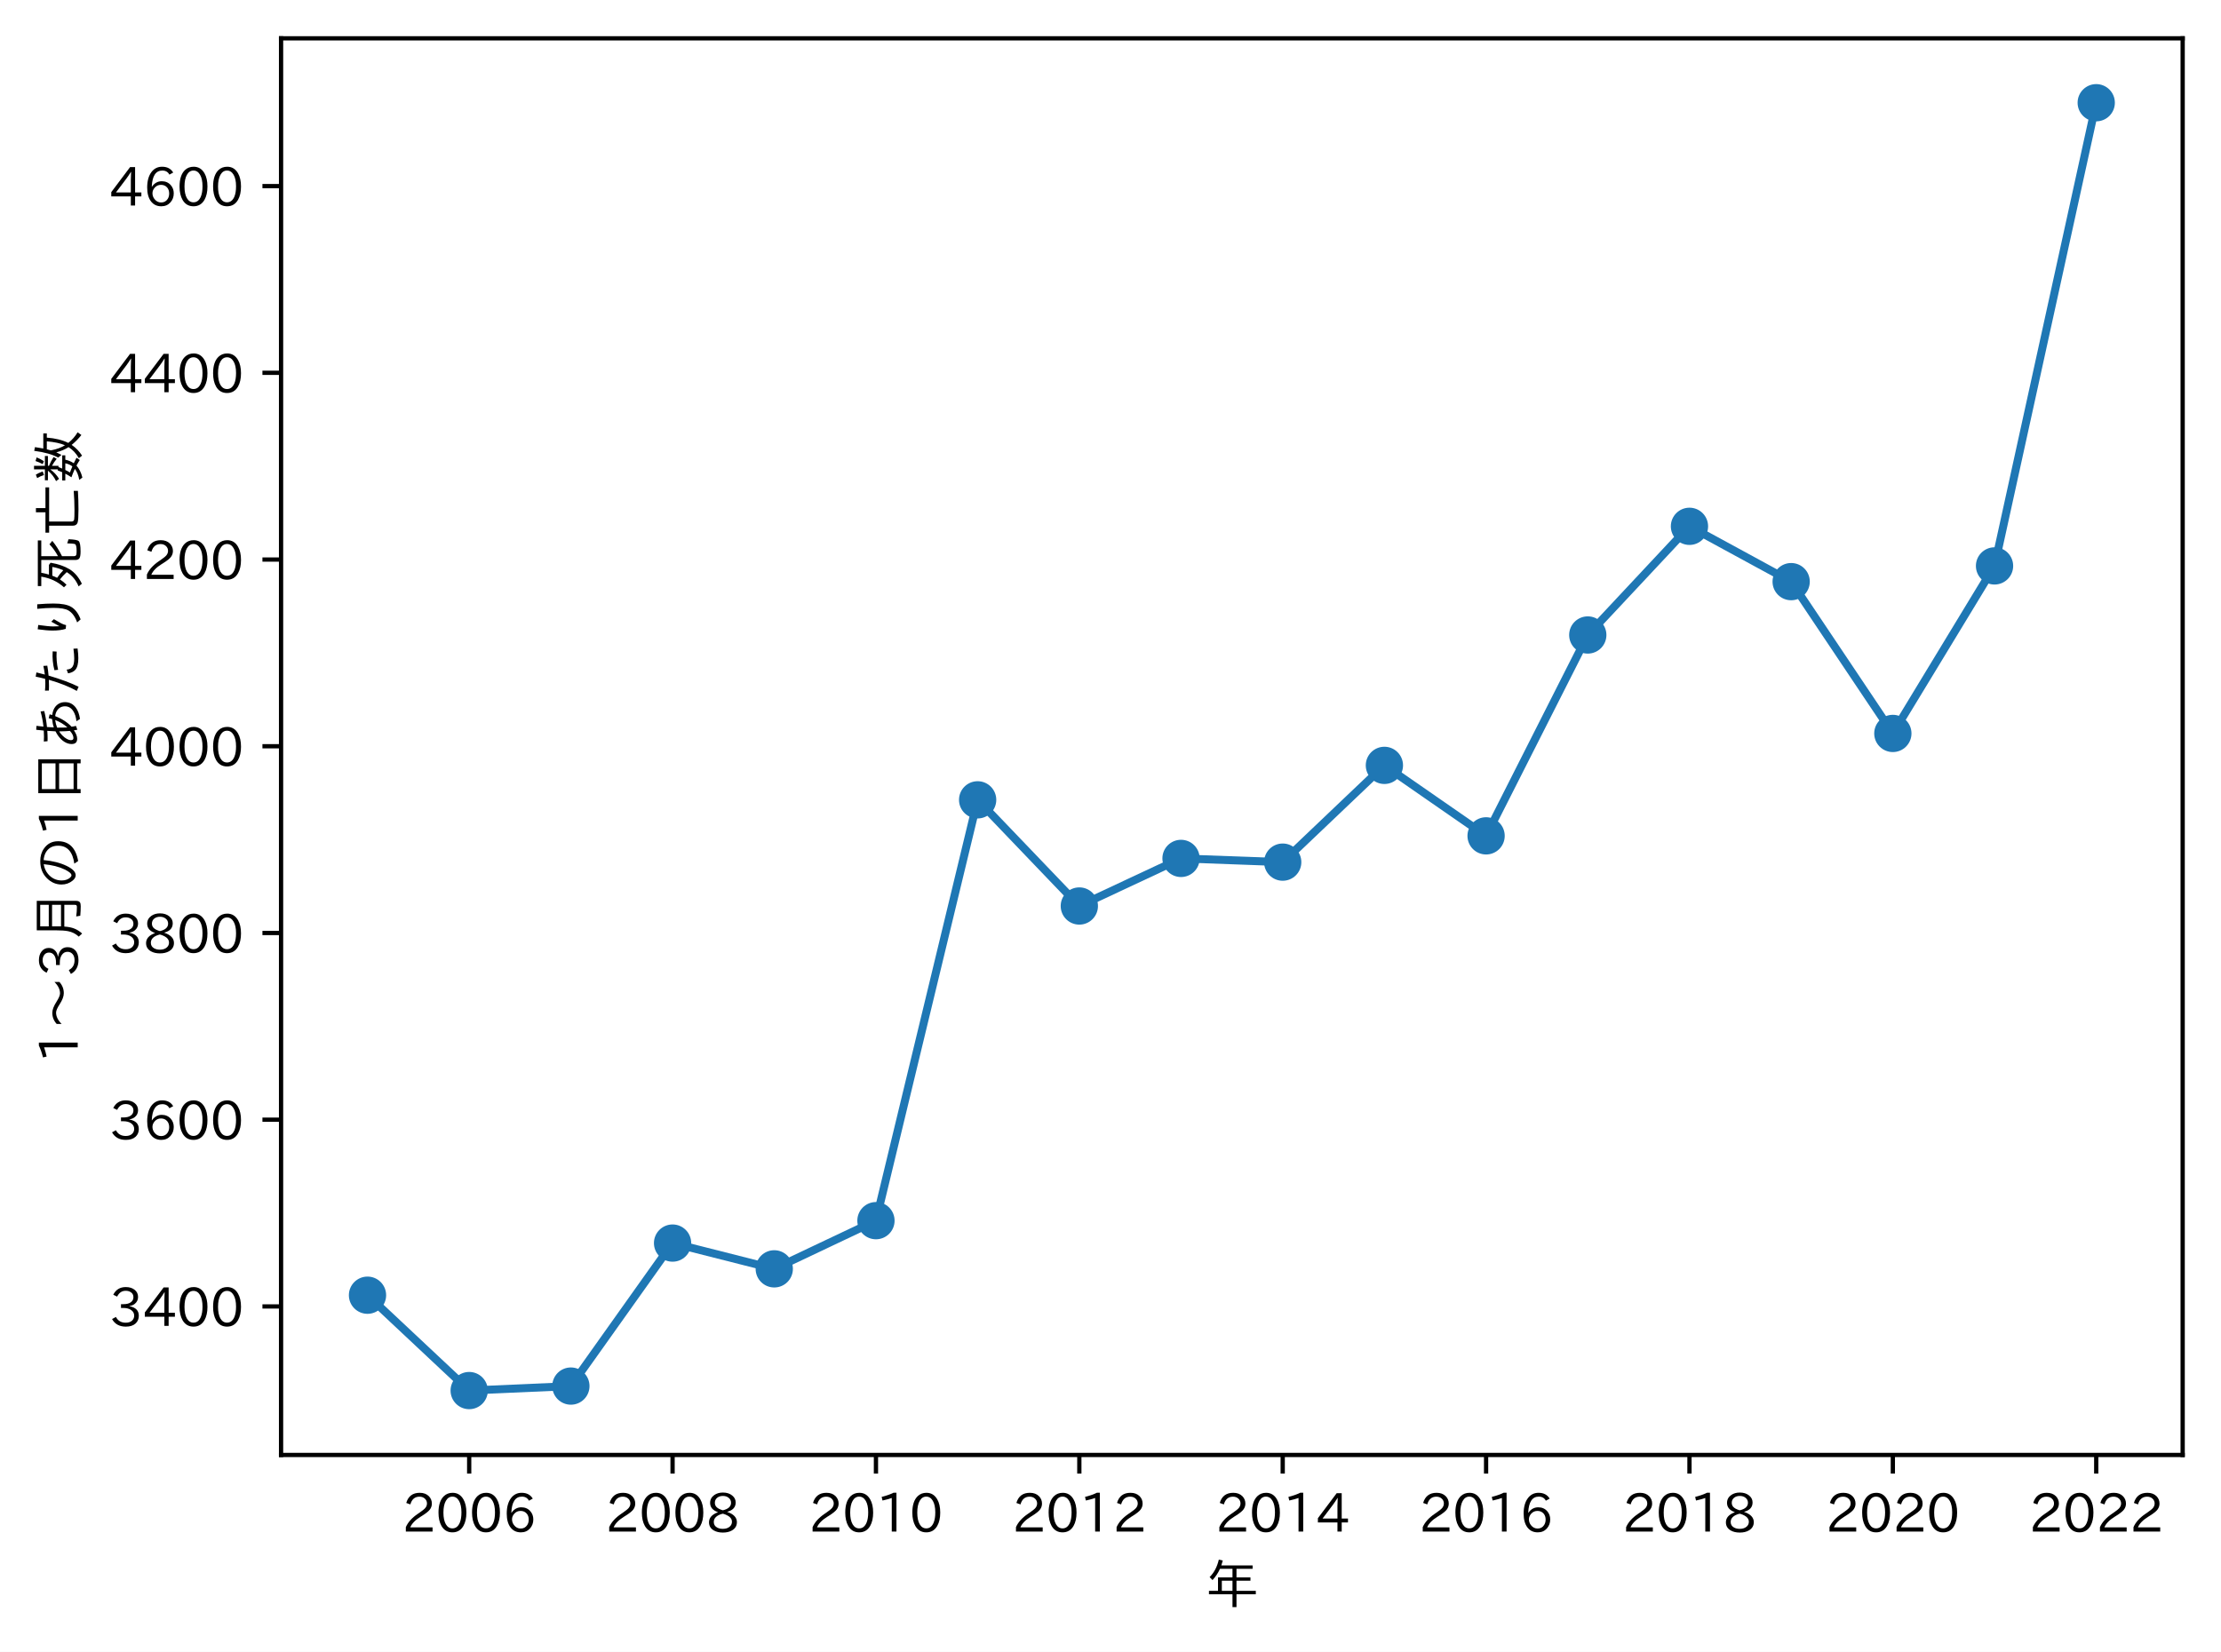
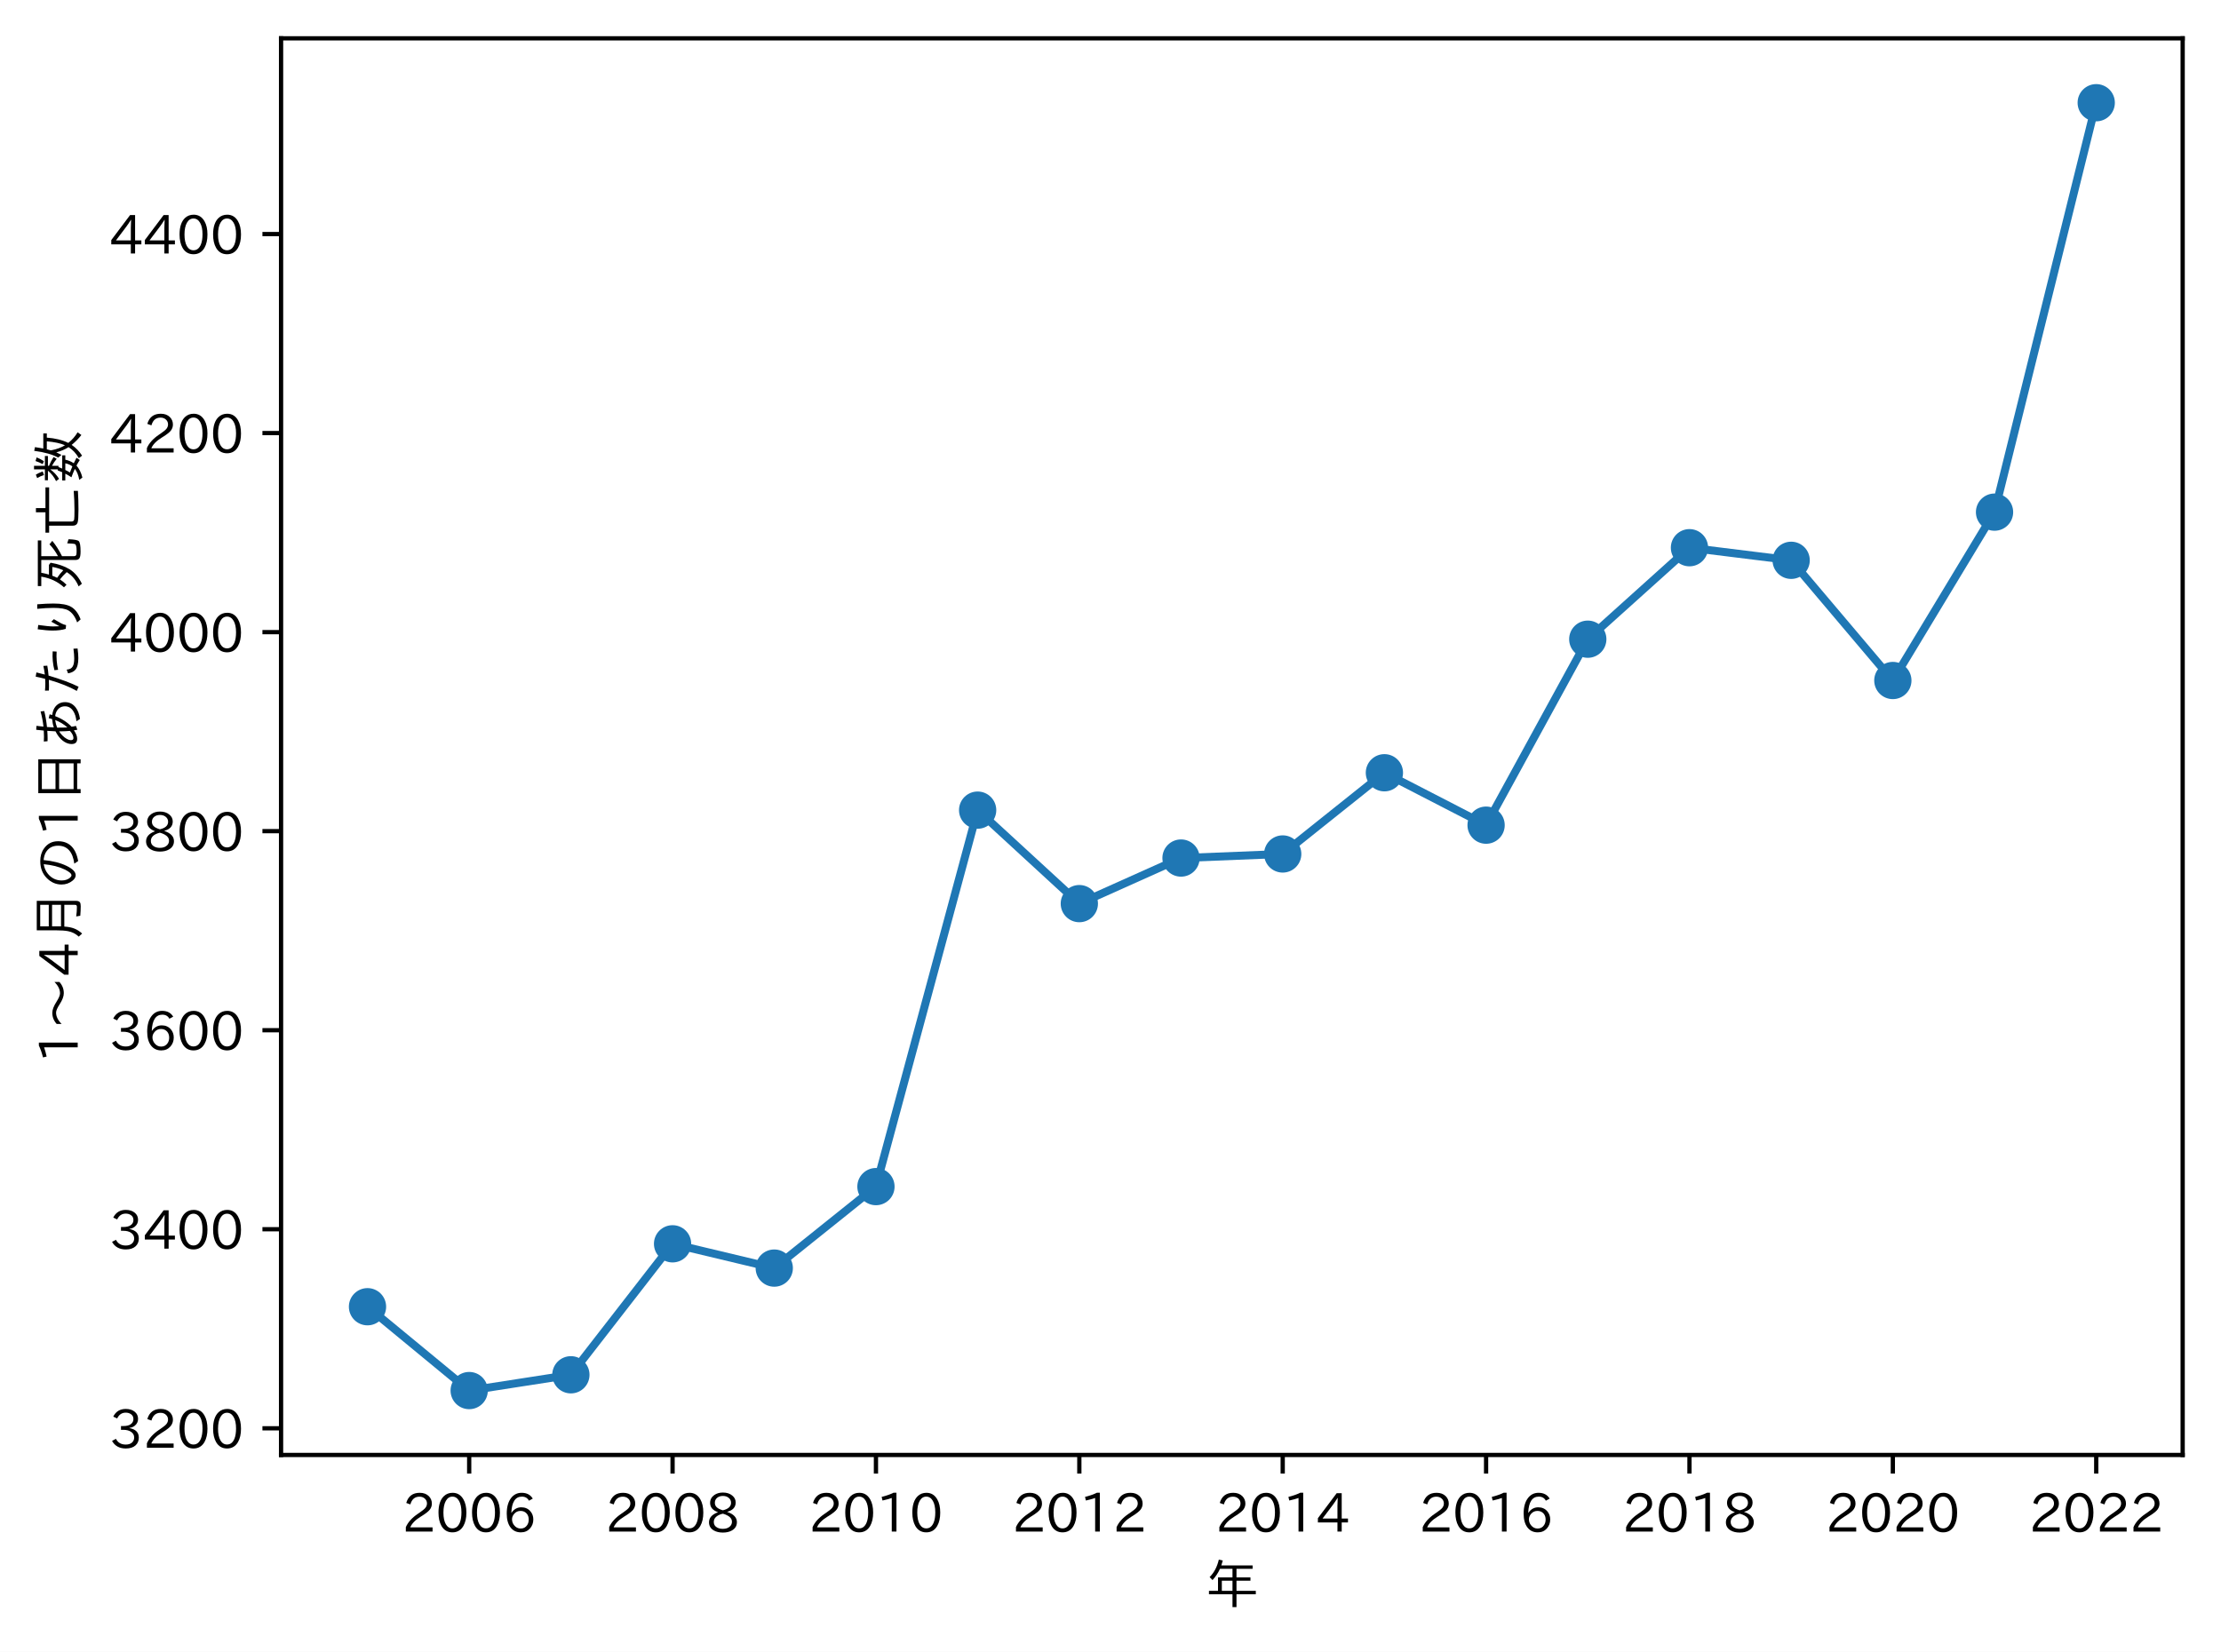
<svg xmlns="http://www.w3.org/2000/svg" xmlns:xlink="http://www.w3.org/1999/xlink" width="417.104pt" height="310.293pt" viewBox="0 0 417.104 310.293" version="1.1">
  <defs>
    <style type="text/css">*{stroke-linejoin: round; stroke-linecap: butt}</style>
  </defs>
  <g id="figure_1">
    <g id="patch_1">
      <path d="M 0 310.293  L 417.104 310.293  L 417.104 0  L 0 0  z " style="fill: #ffffff" />
    </g>
    <g id="axes_1">
      <g id="patch_2">
        <path d="M 52.784 273.312  L 409.904 273.312  L 409.904 7.2  L 52.784 7.2  z " style="fill: #ffffff" />
      </g>
      <g id="matplotlib.axis_1">
        <g id="xtick_1">
          <g id="line2d_1">
            <defs>
-               <path id="m14f563e710" d="M 0 0  L 0 3.5  " style="stroke: #000000; stroke-width: 0.8" />
+               <path id="mc456ebf780" d="M 0 0  L 0 3.5  " style="stroke: #000000; stroke-width: 0.8" />
            </defs>
            <g>
-               <use xlink:href="#m14f563e710" x="88.114" y="273.312" style="stroke: #000000; stroke-width: 0.8" />
+               <use xlink:href="#mc456ebf780" x="88.114" y="273.312" style="stroke: #000000; stroke-width: 0.8" />
            </g>
          </g>
          <g id="text_1">
            <g transform="translate(75.51755 287.8026)scale(0.1 -0.1)">
              <defs>
                <path id="IPAexGothic-32" d="M 3659 63  L 447 63  L 447 594  Q 825 1475 1894 2203  L 2072 2322  Q 2619 2697 2791 2906  Q 2988 3153 2988 3444  Q 2988 3772 2756 4003  Q 2500 4259 2084 4259  Q 1250 4259 991 3328  L 497 3506  Q 853 4725 2116 4725  Q 2806 4725 3216 4316  Q 3575 3947 3575 3425  Q 3575 3038 3344 2722  Q 3131 2416 2366 1938  L 2231 1856  Q 1256 1253 978 569  L 3659 569  L 3659 63  z " transform="scale(0.015625)" />
                <path id="IPAexGothic-30" d="M 2038 4725  Q 2881 4725 3334 3944  Q 3694 3325 3694 2344  Q 3694 1372 3334 741  Q 2888 -31 2016 -31  Q 1147 -31 700 741  Q 341 1372 341 2350  Q 341 3713 1000 4334  Q 1419 4725 2038 4725  z M 2016 4266  Q 1516 4266 1228 3759  Q 934 3247 934 2344  Q 934 1456 1222 947  Q 1513 447 2016 447  Q 2619 447 2909 1153  Q 3100 1622 3100 2375  Q 3100 3256 2806 3759  Q 2509 4266 2016 4266  z " transform="scale(0.015625)" />
                <path id="IPAexGothic-36" d="M 1056 2328  Q 1509 2981 2234 2981  Q 2906 2981 3316 2513  Q 3675 2106 3675 1522  Q 3675 884 3272 434  Q 2853 -31 2178 -31  Q 1375 -31 922 581  Q 481 1178 481 2228  Q 481 3425 1013 4109  Q 1494 4725 2272 4725  Q 3191 4725 3609 4025  L 3150 3775  Q 2894 4266 2300 4266  Q 1119 4266 1031 2328  L 1056 2328  z M 2141 2547  Q 1684 2547 1384 2206  Q 1116 1900 1116 1541  Q 1116 1156 1353 844  Q 1672 428 2159 428  Q 2669 428 2941 844  Q 3125 1128 3125 1503  Q 3125 1944 2881 2228  Q 2600 2547 2141 2547  z " transform="scale(0.015625)" />
              </defs>
              <use xlink:href="#IPAexGothic-32" />
              <use xlink:href="#IPAexGothic-30" x="62.988" />
              <use xlink:href="#IPAexGothic-30" x="125.977" />
              <use xlink:href="#IPAexGothic-36" x="188.965" />
            </g>
          </g>
        </g>
        <g id="xtick_2">
          <g id="line2d_2">
            <g>
-               <use xlink:href="#m14f563e710" x="126.309" y="273.312" style="stroke: #000000; stroke-width: 0.8" />
+               <use xlink:href="#mc456ebf780" x="126.309" y="273.312" style="stroke: #000000; stroke-width: 0.8" />
            </g>
          </g>
          <g id="text_2">
            <g transform="translate(113.7122 287.8026)scale(0.1 -0.1)">
              <defs>
                <path id="IPAexGothic-38" d="M 2541 2425  Q 3700 2031 3700 1197  Q 3700 541 3100 197  Q 2663 -56 2016 -56  Q 1366 -56 928 197  Q 347 531 347 1178  Q 347 1988 1409 2381  L 1409 2400  Q 481 2734 481 3509  Q 481 4100 981 4456  Q 1406 4756 2019 4756  Q 2703 4756 3131 4403  Q 3553 4069 3553 3566  Q 3553 2706 2541 2444  L 2541 2425  z M 2022 2625  Q 2997 2856 2997 3528  Q 2997 3916 2675 4150  Q 2413 4347 2016 4347  Q 1606 4347 1331 4128  Q 1050 3897 1050 3522  Q 1050 3150 1350 2925  Q 1494 2809 1722 2722  Q 1984 2616 2022 2625  z M 1978 2209  Q 922 1931 922 1216  Q 922 775 1313 556  Q 1606 391 2009 391  Q 2575 391 2881 697  Q 3106 922 3106 1250  Q 3106 1594 2794 1850  Q 2609 1994 2350 2100  Q 2047 2222 1978 2209  z " transform="scale(0.015625)" />
              </defs>
              <use xlink:href="#IPAexGothic-32" />
              <use xlink:href="#IPAexGothic-30" x="62.988" />
              <use xlink:href="#IPAexGothic-30" x="125.977" />
              <use xlink:href="#IPAexGothic-38" x="188.965" />
            </g>
          </g>
        </g>
        <g id="xtick_3">
          <g id="line2d_3">
            <g>
-               <use xlink:href="#m14f563e710" x="164.504" y="273.312" style="stroke: #000000; stroke-width: 0.8" />
+               <use xlink:href="#mc456ebf780" x="164.504" y="273.312" style="stroke: #000000; stroke-width: 0.8" />
            </g>
          </g>
          <g id="text_3">
            <g transform="translate(151.9069 287.8026)scale(0.1 -0.1)">
              <defs>
                <path id="IPAexGothic-31" d="M 2463 63  L 1900 63  L 1900 4103  Q 1372 3922 788 3797  L 684 4231  Q 1519 4441 2106 4731  L 2463 4731  L 2463 63  z " transform="scale(0.015625)" />
              </defs>
              <use xlink:href="#IPAexGothic-32" />
              <use xlink:href="#IPAexGothic-30" x="62.988" />
              <use xlink:href="#IPAexGothic-31" x="125.977" />
              <use xlink:href="#IPAexGothic-30" x="188.965" />
            </g>
          </g>
        </g>
        <g id="xtick_4">
          <g id="line2d_4">
            <g>
-               <use xlink:href="#m14f563e710" x="202.698" y="273.312" style="stroke: #000000; stroke-width: 0.8" />
+               <use xlink:href="#mc456ebf780" x="202.698" y="273.312" style="stroke: #000000; stroke-width: 0.8" />
            </g>
          </g>
          <g id="text_4">
            <g transform="translate(190.1015 287.8026)scale(0.1 -0.1)">
              <use xlink:href="#IPAexGothic-32" />
              <use xlink:href="#IPAexGothic-30" x="62.988" />
              <use xlink:href="#IPAexGothic-31" x="125.977" />
              <use xlink:href="#IPAexGothic-32" x="188.965" />
            </g>
          </g>
        </g>
        <g id="xtick_5">
          <g id="line2d_5">
            <g>
-               <use xlink:href="#m14f563e710" x="240.893" y="273.312" style="stroke: #000000; stroke-width: 0.8" />
+               <use xlink:href="#mc456ebf780" x="240.893" y="273.312" style="stroke: #000000; stroke-width: 0.8" />
            </g>
          </g>
          <g id="text_5">
            <g transform="translate(228.2962 287.8026)scale(0.1 -0.1)">
              <defs>
                <path id="IPAexGothic-34" d="M 3813 1159  L 3059 1159  L 3059 63  L 2547 63  L 2547 1159  L 197 1159  L 197 1672  L 2456 4678  L 3059 4678  L 3059 1634  L 3813 1634  L 3813 1159  z M 2578 4109  L 2559 4109  Q 2278 3656 2003 3284  L 759 1634  L 2547 1634  L 2547 3144  Q 2547 3481 2578 4109  z " transform="scale(0.015625)" />
              </defs>
              <use xlink:href="#IPAexGothic-32" />
              <use xlink:href="#IPAexGothic-30" x="62.988" />
              <use xlink:href="#IPAexGothic-31" x="125.977" />
              <use xlink:href="#IPAexGothic-34" x="188.965" />
            </g>
          </g>
        </g>
        <g id="xtick_6">
          <g id="line2d_6">
            <g>
-               <use xlink:href="#m14f563e710" x="279.088" y="273.312" style="stroke: #000000; stroke-width: 0.8" />
+               <use xlink:href="#mc456ebf780" x="279.088" y="273.312" style="stroke: #000000; stroke-width: 0.8" />
            </g>
          </g>
          <g id="text_6">
            <g transform="translate(266.4908 287.8026)scale(0.1 -0.1)">
              <use xlink:href="#IPAexGothic-32" />
              <use xlink:href="#IPAexGothic-30" x="62.988" />
              <use xlink:href="#IPAexGothic-31" x="125.977" />
              <use xlink:href="#IPAexGothic-36" x="188.965" />
            </g>
          </g>
        </g>
        <g id="xtick_7">
          <g id="line2d_7">
            <g>
-               <use xlink:href="#m14f563e710" x="317.282" y="273.312" style="stroke: #000000; stroke-width: 0.8" />
+               <use xlink:href="#mc456ebf780" x="317.282" y="273.312" style="stroke: #000000; stroke-width: 0.8" />
            </g>
          </g>
          <g id="text_7">
            <g transform="translate(304.6855 287.8026)scale(0.1 -0.1)">
              <use xlink:href="#IPAexGothic-32" />
              <use xlink:href="#IPAexGothic-30" x="62.988" />
              <use xlink:href="#IPAexGothic-31" x="125.977" />
              <use xlink:href="#IPAexGothic-38" x="188.965" />
            </g>
          </g>
        </g>
        <g id="xtick_8">
          <g id="line2d_8">
            <g>
-               <use xlink:href="#m14f563e710" x="355.477" y="273.312" style="stroke: #000000; stroke-width: 0.8" />
+               <use xlink:href="#mc456ebf780" x="355.477" y="273.312" style="stroke: #000000; stroke-width: 0.8" />
            </g>
          </g>
          <g id="text_8">
            <g transform="translate(342.8801 287.8026)scale(0.1 -0.1)">
              <use xlink:href="#IPAexGothic-32" />
              <use xlink:href="#IPAexGothic-30" x="62.988" />
              <use xlink:href="#IPAexGothic-32" x="125.977" />
              <use xlink:href="#IPAexGothic-30" x="188.965" />
            </g>
          </g>
        </g>
        <g id="xtick_9">
          <g id="line2d_9">
            <g>
-               <use xlink:href="#m14f563e710" x="393.672" y="273.312" style="stroke: #000000; stroke-width: 0.8" />
+               <use xlink:href="#mc456ebf780" x="393.672" y="273.312" style="stroke: #000000; stroke-width: 0.8" />
            </g>
          </g>
          <g id="text_9">
            <g transform="translate(381.0748 287.8026)scale(0.1 -0.1)">
              <use xlink:href="#IPAexGothic-32" />
              <use xlink:href="#IPAexGothic-30" x="62.988" />
              <use xlink:href="#IPAexGothic-32" x="125.977" />
              <use xlink:href="#IPAexGothic-32" x="188.965" />
            </g>
          </g>
        </g>
        <g id="text_10">
          <g transform="translate(226.3444 301.1932)scale(0.1 -0.1)">
            <defs>
              <path id="IPAexGothic-5e74" d="M 1772 4159  Q 1444 3422 875 2803  L 528 3166  Q 1322 3941 1631 5259  L 2109 5156  Q 1994 4759 1931 4563  L 5694 4563  L 5694 4159  L 3756 4159  L 3756 3128  L 5434 3128  L 5434 2725  L 3756 2725  L 3756 1509  L 6078 1509  L 6078 1094  L 3756 1094  L 3756 -450  L 3275 -450  L 3275 1094  L 447 1094  L 447 1509  L 1534 1509  L 1534 3128  L 3275 3128  L 3275 4159  L 1772 4159  z M 3275 2725  L 1994 2725  L 1994 1509  L 3275 1509  L 3275 2725  z " transform="scale(0.015625)" />
            </defs>
            <use xlink:href="#IPAexGothic-5e74" />
          </g>
        </g>
      </g>
      <g id="matplotlib.axis_2">
        <g id="ytick_1">
          <g id="line2d_10">
            <defs>
-               <path id="m088cb08b35" d="M 0 0  L -3.5 0  " style="stroke: #000000; stroke-width: 0.8" />
+               <path id="m9da5aeaa70" d="M 0 0  L -3.5 0  " style="stroke: #000000; stroke-width: 0.8" />
            </defs>
            <g>
-               <use xlink:href="#m088cb08b35" x="52.784" y="245.411" style="stroke: #000000; stroke-width: 0.8" />
+               <use xlink:href="#m9da5aeaa70" x="52.784" y="268.303" style="stroke: #000000; stroke-width: 0.8" />
            </g>
          </g>
          <g id="text_11">
-             <g transform="translate(20.59062 249.1559)scale(0.1 -0.1)">
+             <g transform="translate(20.59062 272.0482)scale(0.1 -0.1)">
              <defs>
                <path id="IPAexGothic-33" d="M 2381 2419  Q 3506 2216 3506 1278  Q 3506 716 3128 356  Q 2709 -31 1944 -31  Q 797 -31 288 881  L 756 1131  Q 1109 441 1938 441  Q 2425 441 2694 691  Q 2950 928 2950 1291  Q 2950 1719 2566 1978  Q 2216 2213 1644 2213  L 1363 2213  L 1363 2669  L 1656 2669  Q 2231 2669 2534 2888  Q 2859 3119 2859 3509  Q 2859 3934 2494 4138  Q 2259 4278 1931 4278  Q 1238 4278 903 3578  L 434 3803  Q 897 4725 1938 4725  Q 2597 4725 3006 4394  Q 3416 4069 3416 3534  Q 3416 3028 3019 2706  Q 2763 2500 2381 2444  L 2381 2419  z " transform="scale(0.015625)" />
              </defs>
+               <use xlink:href="#IPAexGothic-33" />
+               <use xlink:href="#IPAexGothic-32" x="62.988" />
+               <use xlink:href="#IPAexGothic-30" x="125.977" />
+               <use xlink:href="#IPAexGothic-30" x="188.965" />
+             </g>
+           </g>
+         </g>
+         <g id="ytick_2">
+           <g id="line2d_11">
+             <g>
+               <use xlink:href="#m9da5aeaa70" x="52.784" y="230.913" style="stroke: #000000; stroke-width: 0.8" />
+             </g>
+           </g>
+           <g id="text_12">
+             <g transform="translate(20.59062 234.6588)scale(0.1 -0.1)">
              <use xlink:href="#IPAexGothic-33" />
              <use xlink:href="#IPAexGothic-34" x="62.988" />
              <use xlink:href="#IPAexGothic-30" x="125.977" />
              <use xlink:href="#IPAexGothic-30" x="188.965" />
            </g>
          </g>
        </g>
-         <g id="ytick_2">
-           <g id="line2d_11">
-             <g>
-               <use xlink:href="#m088cb08b35" x="52.784" y="210.335" style="stroke: #000000; stroke-width: 0.8" />
-             </g>
-           </g>
-           <g id="text_12">
-             <g transform="translate(20.59062 214.0803)scale(0.1 -0.1)">
+         <g id="ytick_3">
+           <g id="line2d_12">
+             <g>
+               <use xlink:href="#m9da5aeaa70" x="52.784" y="193.524" style="stroke: #000000; stroke-width: 0.8" />
+             </g>
+           </g>
+           <g id="text_13">
+             <g transform="translate(20.59062 197.2695)scale(0.1 -0.1)">
              <use xlink:href="#IPAexGothic-33" />
              <use xlink:href="#IPAexGothic-36" x="62.988" />
              <use xlink:href="#IPAexGothic-30" x="125.977" />
              <use xlink:href="#IPAexGothic-30" x="188.965" />
            </g>
          </g>
        </g>
-         <g id="ytick_3">
-           <g id="line2d_12">
-             <g>
-               <use xlink:href="#m088cb08b35" x="52.784" y="175.259" style="stroke: #000000; stroke-width: 0.8" />
-             </g>
-           </g>
-           <g id="text_13">
-             <g transform="translate(20.59062 179.0048)scale(0.1 -0.1)">
+         <g id="ytick_4">
+           <g id="line2d_13">
+             <g>
+               <use xlink:href="#m9da5aeaa70" x="52.784" y="156.135" style="stroke: #000000; stroke-width: 0.8" />
+             </g>
+           </g>
+           <g id="text_14">
+             <g transform="translate(20.59062 159.8801)scale(0.1 -0.1)">
              <use xlink:href="#IPAexGothic-33" />
              <use xlink:href="#IPAexGothic-38" x="62.988" />
              <use xlink:href="#IPAexGothic-30" x="125.977" />
              <use xlink:href="#IPAexGothic-30" x="188.965" />
            </g>
          </g>
        </g>
-         <g id="ytick_4">
-           <g id="line2d_13">
-             <g>
-               <use xlink:href="#m088cb08b35" x="52.784" y="140.184" style="stroke: #000000; stroke-width: 0.8" />
-             </g>
-           </g>
-           <g id="text_14">
-             <g transform="translate(20.59062 143.9292)scale(0.1 -0.1)">
-               <use xlink:href="#IPAexGothic-34" />
-               <use xlink:href="#IPAexGothic-30" x="62.988" />
-               <use xlink:href="#IPAexGothic-30" x="125.977" />
-               <use xlink:href="#IPAexGothic-30" x="188.965" />
-             </g>
-           </g>
-         </g>
        <g id="ytick_5">
          <g id="line2d_14">
            <g>
-               <use xlink:href="#m088cb08b35" x="52.784" y="105.108" style="stroke: #000000; stroke-width: 0.8" />
+               <use xlink:href="#m9da5aeaa70" x="52.784" y="118.745" style="stroke: #000000; stroke-width: 0.8" />
            </g>
          </g>
          <g id="text_15">
-             <g transform="translate(20.59062 108.8537)scale(0.1 -0.1)">
+             <g transform="translate(20.59062 122.4908)scale(0.1 -0.1)">
+               <use xlink:href="#IPAexGothic-34" />
+               <use xlink:href="#IPAexGothic-30" x="62.988" />
+               <use xlink:href="#IPAexGothic-30" x="125.977" />
+               <use xlink:href="#IPAexGothic-30" x="188.965" />
+             </g>
+           </g>
+         </g>
+         <g id="ytick_6">
+           <g id="line2d_15">
+             <g>
+               <use xlink:href="#m9da5aeaa70" x="52.784" y="81.356" style="stroke: #000000; stroke-width: 0.8" />
+             </g>
+           </g>
+           <g id="text_16">
+             <g transform="translate(20.59062 85.1014)scale(0.1 -0.1)">
              <use xlink:href="#IPAexGothic-34" />
              <use xlink:href="#IPAexGothic-32" x="62.988" />
              <use xlink:href="#IPAexGothic-30" x="125.977" />
              <use xlink:href="#IPAexGothic-30" x="188.965" />
            </g>
          </g>
        </g>
-         <g id="ytick_6">
-           <g id="line2d_15">
-             <g>
-               <use xlink:href="#m088cb08b35" x="52.784" y="70.033" style="stroke: #000000; stroke-width: 0.8" />
-             </g>
-           </g>
-           <g id="text_16">
-             <g transform="translate(20.59062 73.7781)scale(0.1 -0.1)">
+         <g id="ytick_7">
+           <g id="line2d_16">
+             <g>
+               <use xlink:href="#m9da5aeaa70" x="52.784" y="43.967" style="stroke: #000000; stroke-width: 0.8" />
+             </g>
+           </g>
+           <g id="text_17">
+             <g transform="translate(20.59062 47.71205)scale(0.1 -0.1)">
              <use xlink:href="#IPAexGothic-34" />
              <use xlink:href="#IPAexGothic-34" x="62.988" />
-               <use xlink:href="#IPAexGothic-30" x="125.977" />
-               <use xlink:href="#IPAexGothic-30" x="188.965" />
-             </g>
-           </g>
-         </g>
-         <g id="ytick_7">
-           <g id="line2d_16">
-             <g>
-               <use xlink:href="#m088cb08b35" x="52.784" y="34.957" style="stroke: #000000; stroke-width: 0.8" />
-             </g>
-           </g>
-           <g id="text_17">
-             <g transform="translate(20.59062 38.70255)scale(0.1 -0.1)">
-               <use xlink:href="#IPAexGothic-34" />
-               <use xlink:href="#IPAexGothic-36" x="62.988" />
              <use xlink:href="#IPAexGothic-30" x="125.977" />
              <use xlink:href="#IPAexGothic-30" x="188.965" />
            </g>
          </g>
        </g>
        <g id="text_18">
          <g transform="translate(14.69063 199.7037)rotate(-90)scale(0.1 -0.1)">
            <defs>
              <path id="IPAexGothic-301c" d="M 678 2591  Q 1259 3116 2022 3116  Q 2559 3116 3359 2603  Q 4019 2188 4353 2188  Q 5056 2188 5722 2853  L 5722 2259  Q 5141 1734 4378 1734  Q 3806 1734 3041 2234  Q 2381 2663 2041 2663  Q 1344 2663 678 1997  L 678 2591  z " transform="scale(0.015625)" />
              <path id="IPAexGothic-6708" d="M 5044 4984  L 5044 256  Q 5044 -78 4869 -203  Q 4734 -300 4403 -300  Q 3894 -300 3253 -247  L 3169 244  Q 3750 159 4294 159  Q 4503 159 4547 263  Q 4569 313 4569 438  L 4569 1672  L 1953 1672  Q 1906 956 1716 475  Q 1538 6 1116 -472  L 744 -63  Q 1259 475 1403 1244  Q 1500 1772 1500 2650  L 1500 4984  L 5044 4984  z M 1981 4569  L 1981 3541  L 4569 3541  L 4569 4569  L 1981 4569  z M 1981 3144  L 1981 2556  Q 1981 2288 1975 2147  L 1975 2069  L 4569 2069  L 4569 3144  L 1981 3144  z " transform="scale(0.015625)" />
              <path id="IPAexGothic-306e" d="M 3119 469  Q 5275 766 5275 2425  Q 5275 3453 4413 3925  Q 4041 4116 3547 4159  Q 3394 2525 2850 1400  Q 2322 306 1722 306  Q 1384 306 1084 666  Q 609 1244 609 2003  Q 609 3025 1397 3794  Q 2184 4563 3431 4563  Q 4306 4563 4928 4122  Q 5813 3506 5813 2425  Q 5813 438 3431 6  L 3119 469  z M 3053 4147  Q 2378 4044 1891 3641  Q 1097 2981 1097 1991  Q 1097 1366 1434 978  Q 1581 813 1719 813  Q 2022 813 2416 1625  Q 2909 2638 3053 4147  z " transform="scale(0.015625)" />
              <path id="IPAexGothic-65e5" d="M 5231 4800  L 5231 -288  L 4744 -288  L 4744 128  L 1647 128  L 1647 -288  L 1159 -288  L 1159 4800  L 5231 4800  z M 1647 4372  L 1647 2731  L 4744 2731  L 4744 4372  L 1647 4372  z M 1647 2297  L 1647 556  L 4744 556  L 4744 2297  L 1647 2297  z " transform="scale(0.015625)" />
              <path id="IPAexGothic-3042" d="M 966 4134  Q 1228 4116 1550 4116  Q 1934 4116 2284 4141  Q 2297 4247 2319 4453  Q 2369 4872 2381 5050  L 2853 5019  Q 2794 4547 2759 4178  Q 3672 4275 4581 4525  L 4634 4084  Q 3750 3863 2713 3756  Q 2675 3378 2663 2931  Q 3088 3084 3669 3138  Q 3738 3325 3763 3547  L 4238 3438  Q 4188 3219 4153 3128  Q 4797 3041 5166 2741  Q 5703 2297 5703 1581  Q 5703 794 5056 300  Q 4559 -84 3681 -213  L 3406 213  Q 4169 297 4622 594  Q 5203 969 5203 1588  Q 5203 2216 4672 2553  Q 4413 2725 4025 2772  Q 3550 1556 2747 800  Q 2766 584 2847 275  L 2388 103  Q 2369 191 2316 525  Q 1756 128 1300 128  Q 666 128 666 794  Q 666 1244 950 1691  Q 1216 2100 1678 2425  Q 1834 2541 2194 2731  Q 2206 3159 2253 3719  Q 1772 3681 1338 3681  Q 1106 3681 1006 3688  L 966 4134  z M 2188 2291  Q 1966 2169 1703 1913  Q 1431 1650 1272 1353  Q 1144 1109 1134 922  Q 1119 575 1384 575  Q 1788 575 2247 997  Q 2197 1497 2188 2291  z M 3553 2772  Q 3038 2700 2638 2534  Q 2638 1734 2663 1300  Q 3231 1931 3553 2772  z " transform="scale(0.015625)" />
              <path id="IPAexGothic-305f" d="M 684 3994  Q 1138 3953 1556 3953  Q 1797 3953 2106 3975  Q 2266 4594 2369 5113  L 2875 5025  Q 2806 4731 2619 4013  Q 3209 4084 3656 4191  L 3688 3719  Q 3109 3613 2497 3566  Q 1822 1294 1153 -44  L 653 172  Q 1406 1500 1991 3531  Q 1634 3513 1256 3513  Q 1106 3513 697 3525  L 684 3994  z M 5753 78  Q 5059 -13 4597 -13  Q 3619 -13 3206 334  Q 2866 625 2766 1222  L 3213 1388  Q 3247 1069 3347 903  Q 3425 775 3578 672  Q 3866 481 4556 481  Q 5009 481 5728 575  L 5753 78  z M 3144 2859  Q 4216 3147 5409 3072  L 5381 2597  L 5356 2597  Q 4263 2663 3194 2419  L 3144 2859  z " transform="scale(0.015625)" />
              <path id="IPAexGothic-308a" d="M 2878 2925  Q 2503 2294 2372 2041  Q 2222 1750 2163 1459  L 1716 1503  Q 1509 2131 1509 3091  Q 1509 3744 1663 4872  L 2181 4806  Q 2003 3541 2003 3016  Q 2003 2613 2028 2259  Q 2109 2413 2313 2766  Q 2484 3063 2578 3238  L 2878 2925  z M 2488 128  Q 3534 503 3928 1184  Q 4234 1713 4234 2975  Q 4234 3872 4122 4928  L 4666 4928  Q 4759 3794 4759 2975  Q 4759 1516 4356 844  Q 3913 103 2853 -288  L 2488 128  z " transform="scale(0.015625)" />
              <path id="IPAexGothic-6b7b" d="M 2134 1381  Q 1691 1863 1256 2200  Q 997 1788 616 1406  L 309 1713  Q 1325 2825 1584 4403  L 1591 4441  L 456 4441  L 456 4856  L 5947 4856  L 5947 4441  L 4053 4441  L 4053 2431  Q 4888 2881 5478 3456  L 5894 3116  Q 5109 2469 4053 1950  L 4053 516  Q 4053 275 4238 225  Q 4378 194 4684 194  Q 5428 194 5506 397  Q 5575 591 5594 1325  L 6088 1163  Q 6050 141 5869 -56  Q 5666 -281 4628 -281  Q 4063 -281 3841 -166  Q 3594 -41 3594 356  L 3594 4441  L 2050 4441  Q 2041 4400 2031 4300  Q 1978 4000 1838 3519  L 3003 3519  L 3266 3322  Q 3028 1938 2472 1028  Q 1906 119 738 -438  L 419 -47  Q 1541 413 2134 1381  z M 2356 1797  Q 2647 2425 2759 3116  L 1703 3116  Q 1603 2844 1450 2534  Q 1966 2188 2356 1797  z " transform="scale(0.015625)" />
              <path id="IPAexGothic-4ea1" d="M 1813 3497  L 1813 819  Q 1813 538 2056 488  Q 2269 450 3194 450  Q 4369 450 5506 544  L 5506 38  Q 4391 -31 3259 -31  Q 2013 -31 1697 72  Q 1319 197 1319 647  L 1319 3497  L 481 3497  L 481 3938  L 2925 3938  L 2925 5084  L 3431 5084  L 3431 3938  L 5922 3938  L 5922 3497  L 1813 3497  z " transform="scale(0.015625)" />
              <path id="IPAexGothic-6570" d="M 2847 1553  Q 2741 1006 2425 534  Q 2625 441 3091 203  L 2809 -188  Q 2541 0 2144 209  Q 1569 -291 703 -500  L 422 -125  Q 1263 19 1747 406  Q 1222 650 734 816  Q 975 1172 1147 1503  L 1172 1553  L 359 1553  L 359 1925  L 1344 1925  Q 1406 2066 1569 2475  L 1691 2450  L 1691 3372  Q 1250 2738 550 2303  L 275 2663  Q 1019 3013 1528 3641  L 378 3641  L 378 4006  L 1691 4006  L 1691 5313  L 2113 5313  L 2113 4006  L 3297 4006  L 3297 3641  L 2113 3641  L 2113 3513  Q 2659 3291 3175 2963  L 2956 2584  Q 2553 2922 2113 3159  L 2113 2372  L 1966 2372  Q 1928 2288 1872 2141  Q 1806 1975 1784 1925  L 3378 1925  L 3378 1553  L 2847 1553  z M 2419 1553  L 1613 1553  Q 1478 1269 1313 997  Q 1559 909 2047 703  Q 2313 1047 2419 1553  z M 4363 1163  Q 3953 1781 3738 2638  Q 3575 2281 3428 2016  L 3103 2406  Q 3675 3444 3916 5291  L 4363 5200  Q 4284 4666 4197 4197  L 6009 4197  L 6009 3775  L 5503 3775  Q 5397 2275 4869 1191  Q 5419 503 6144 75  L 5822 -378  Q 5188 106 4631 788  Q 4113 34 3341 -463  L 3031 -78  Q 3888 406 4363 1163  z M 4588 1594  Q 4938 2388 5059 3775  L 4100 3775  Q 4041 3519 3972 3288  Q 3981 3250 3991 3194  Q 4175 2256 4588 1594  z M 1003 4116  Q 878 4544 638 4934  L 1053 5094  Q 1247 4788 1438 4269  L 1003 4116  z M 2316 4269  Q 2550 4688 2688 5131  L 3128 4997  Q 2966 4588 2675 4128  L 2316 4269  z " transform="scale(0.015625)" />
            </defs>
            <use xlink:href="#IPAexGothic-31" />
            <use xlink:href="#IPAexGothic-301c" x="62.988" />
-             <use xlink:href="#IPAexGothic-33" x="162.988" />
+             <use xlink:href="#IPAexGothic-34" x="162.988" />
            <use xlink:href="#IPAexGothic-6708" x="225.977" />
            <use xlink:href="#IPAexGothic-306e" x="325.977" />
            <use xlink:href="#IPAexGothic-31" x="425.977" />
            <use xlink:href="#IPAexGothic-65e5" x="488.965" />
            <use xlink:href="#IPAexGothic-3042" x="588.965" />
            <use xlink:href="#IPAexGothic-305f" x="688.965" />
            <use xlink:href="#IPAexGothic-308a" x="788.965" />
            <use xlink:href="#IPAexGothic-6b7b" x="888.965" />
            <use xlink:href="#IPAexGothic-4ea1" x="988.965" />
            <use xlink:href="#IPAexGothic-6570" x="1088.965" />
          </g>
        </g>
      </g>
      <g id="line2d_17">
-         <path d="M 69.017 243.302  L 88.114 261.216  L 107.212 260.372  L 126.309 233.51  L 145.406 238.351  L 164.504 229.299  L 183.601 150.247  L 202.698 170.191  L 221.796 161.251  L 240.893 161.95  L 259.99 143.773  L 279.088 157.014  L 298.185 119.281  L 317.282 98.867  L 336.38 109.259  L 355.477 137.775  L 374.574 106.305  L 393.672 19.296  " clip-path="url(#p3ea027805f)" style="fill: none; stroke: #1f77b4; stroke-width: 1.5; stroke-linecap: square" />
+         <path d="M 69.017 245.466  L 88.114 261.216  L 107.212 258.251  L 126.309 233.648  L 145.406 238.209  L 164.504 222.901  L 183.601 152.182  L 202.698 169.743  L 221.796 161.182  L 240.893 160.416  L 259.99 145.161  L 279.088 155.005  L 298.185 120.071  L 317.282 102.886  L 336.38 105.254  L 355.477 127.832  L 374.574 96.203  L 393.672 19.296  " clip-path="url(#p544c1ece6c)" style="fill: none; stroke: #1f77b4; stroke-width: 1.5; stroke-linecap: square" />
        <defs>
-           <path id="mcb52ec0a25" d="M 0 3  C 0.796 3 1.559 2.684 2.121 2.121  C 2.684 1.559 3 0.796 3 0  C 3 -0.796 2.684 -1.559 2.121 -2.121  C 1.559 -2.684 0.796 -3 0 -3  C -0.796 -3 -1.559 -2.684 -2.121 -2.121  C -2.684 -1.559 -3 -0.796 -3 0  C -3 0.796 -2.684 1.559 -2.121 2.121  C -1.559 2.684 -0.796 3 0 3  z " style="stroke: #1f77b4" />
+           <path id="mdd58b8f7a1" d="M 0 3  C 0.796 3 1.559 2.684 2.121 2.121  C 2.684 1.559 3 0.796 3 0  C 3 -0.796 2.684 -1.559 2.121 -2.121  C 1.559 -2.684 0.796 -3 0 -3  C -0.796 -3 -1.559 -2.684 -2.121 -2.121  C -2.684 -1.559 -3 -0.796 -3 0  C -3 0.796 -2.684 1.559 -2.121 2.121  C -1.559 2.684 -0.796 3 0 3  z " style="stroke: #1f77b4" />
        </defs>
-         <g clip-path="url(#p3ea027805f)">
-           <use xlink:href="#mcb52ec0a25" x="69.017" y="243.302" style="fill: #1f77b4; stroke: #1f77b4" />
-           <use xlink:href="#mcb52ec0a25" x="88.114" y="261.216" style="fill: #1f77b4; stroke: #1f77b4" />
-           <use xlink:href="#mcb52ec0a25" x="107.212" y="260.372" style="fill: #1f77b4; stroke: #1f77b4" />
-           <use xlink:href="#mcb52ec0a25" x="126.309" y="233.51" style="fill: #1f77b4; stroke: #1f77b4" />
-           <use xlink:href="#mcb52ec0a25" x="145.406" y="238.351" style="fill: #1f77b4; stroke: #1f77b4" />
-           <use xlink:href="#mcb52ec0a25" x="164.504" y="229.299" style="fill: #1f77b4; stroke: #1f77b4" />
-           <use xlink:href="#mcb52ec0a25" x="183.601" y="150.247" style="fill: #1f77b4; stroke: #1f77b4" />
-           <use xlink:href="#mcb52ec0a25" x="202.698" y="170.191" style="fill: #1f77b4; stroke: #1f77b4" />
-           <use xlink:href="#mcb52ec0a25" x="221.796" y="161.251" style="fill: #1f77b4; stroke: #1f77b4" />
-           <use xlink:href="#mcb52ec0a25" x="240.893" y="161.95" style="fill: #1f77b4; stroke: #1f77b4" />
-           <use xlink:href="#mcb52ec0a25" x="259.99" y="143.773" style="fill: #1f77b4; stroke: #1f77b4" />
-           <use xlink:href="#mcb52ec0a25" x="279.088" y="157.014" style="fill: #1f77b4; stroke: #1f77b4" />
-           <use xlink:href="#mcb52ec0a25" x="298.185" y="119.281" style="fill: #1f77b4; stroke: #1f77b4" />
-           <use xlink:href="#mcb52ec0a25" x="317.282" y="98.867" style="fill: #1f77b4; stroke: #1f77b4" />
-           <use xlink:href="#mcb52ec0a25" x="336.38" y="109.259" style="fill: #1f77b4; stroke: #1f77b4" />
-           <use xlink:href="#mcb52ec0a25" x="355.477" y="137.775" style="fill: #1f77b4; stroke: #1f77b4" />
-           <use xlink:href="#mcb52ec0a25" x="374.574" y="106.305" style="fill: #1f77b4; stroke: #1f77b4" />
-           <use xlink:href="#mcb52ec0a25" x="393.672" y="19.296" style="fill: #1f77b4; stroke: #1f77b4" />
+         <g clip-path="url(#p544c1ece6c)">
+           <use xlink:href="#mdd58b8f7a1" x="69.017" y="245.466" style="fill: #1f77b4; stroke: #1f77b4" />
+           <use xlink:href="#mdd58b8f7a1" x="88.114" y="261.216" style="fill: #1f77b4; stroke: #1f77b4" />
+           <use xlink:href="#mdd58b8f7a1" x="107.212" y="258.251" style="fill: #1f77b4; stroke: #1f77b4" />
+           <use xlink:href="#mdd58b8f7a1" x="126.309" y="233.648" style="fill: #1f77b4; stroke: #1f77b4" />
+           <use xlink:href="#mdd58b8f7a1" x="145.406" y="238.209" style="fill: #1f77b4; stroke: #1f77b4" />
+           <use xlink:href="#mdd58b8f7a1" x="164.504" y="222.901" style="fill: #1f77b4; stroke: #1f77b4" />
+           <use xlink:href="#mdd58b8f7a1" x="183.601" y="152.182" style="fill: #1f77b4; stroke: #1f77b4" />
+           <use xlink:href="#mdd58b8f7a1" x="202.698" y="169.743" style="fill: #1f77b4; stroke: #1f77b4" />
+           <use xlink:href="#mdd58b8f7a1" x="221.796" y="161.182" style="fill: #1f77b4; stroke: #1f77b4" />
+           <use xlink:href="#mdd58b8f7a1" x="240.893" y="160.416" style="fill: #1f77b4; stroke: #1f77b4" />
+           <use xlink:href="#mdd58b8f7a1" x="259.99" y="145.161" style="fill: #1f77b4; stroke: #1f77b4" />
+           <use xlink:href="#mdd58b8f7a1" x="279.088" y="155.005" style="fill: #1f77b4; stroke: #1f77b4" />
+           <use xlink:href="#mdd58b8f7a1" x="298.185" y="120.071" style="fill: #1f77b4; stroke: #1f77b4" />
+           <use xlink:href="#mdd58b8f7a1" x="317.282" y="102.886" style="fill: #1f77b4; stroke: #1f77b4" />
+           <use xlink:href="#mdd58b8f7a1" x="336.38" y="105.254" style="fill: #1f77b4; stroke: #1f77b4" />
+           <use xlink:href="#mdd58b8f7a1" x="355.477" y="127.832" style="fill: #1f77b4; stroke: #1f77b4" />
+           <use xlink:href="#mdd58b8f7a1" x="374.574" y="96.203" style="fill: #1f77b4; stroke: #1f77b4" />
+           <use xlink:href="#mdd58b8f7a1" x="393.672" y="19.296" style="fill: #1f77b4; stroke: #1f77b4" />
        </g>
      </g>
      <g id="patch_3">
        <path d="M 52.784 273.312  L 52.784 7.2  " style="fill: none; stroke: #000000; stroke-width: 0.8; stroke-linejoin: miter; stroke-linecap: square" />
      </g>
      <g id="patch_4">
        <path d="M 409.904 273.312  L 409.904 7.2  " style="fill: none; stroke: #000000; stroke-width: 0.8; stroke-linejoin: miter; stroke-linecap: square" />
      </g>
      <g id="patch_5">
        <path d="M 52.784 273.312  L 409.904 273.312  " style="fill: none; stroke: #000000; stroke-width: 0.8; stroke-linejoin: miter; stroke-linecap: square" />
      </g>
      <g id="patch_6">
        <path d="M 52.784 7.2  L 409.904 7.2  " style="fill: none; stroke: #000000; stroke-width: 0.8; stroke-linejoin: miter; stroke-linecap: square" />
      </g>
    </g>
  </g>
  <defs>
-     <clipPath id="p3ea027805f">
+     <clipPath id="p544c1ece6c">
      <rect x="52.784" y="7.2" width="357.12" height="266.112" />
    </clipPath>
  </defs>
</svg>
